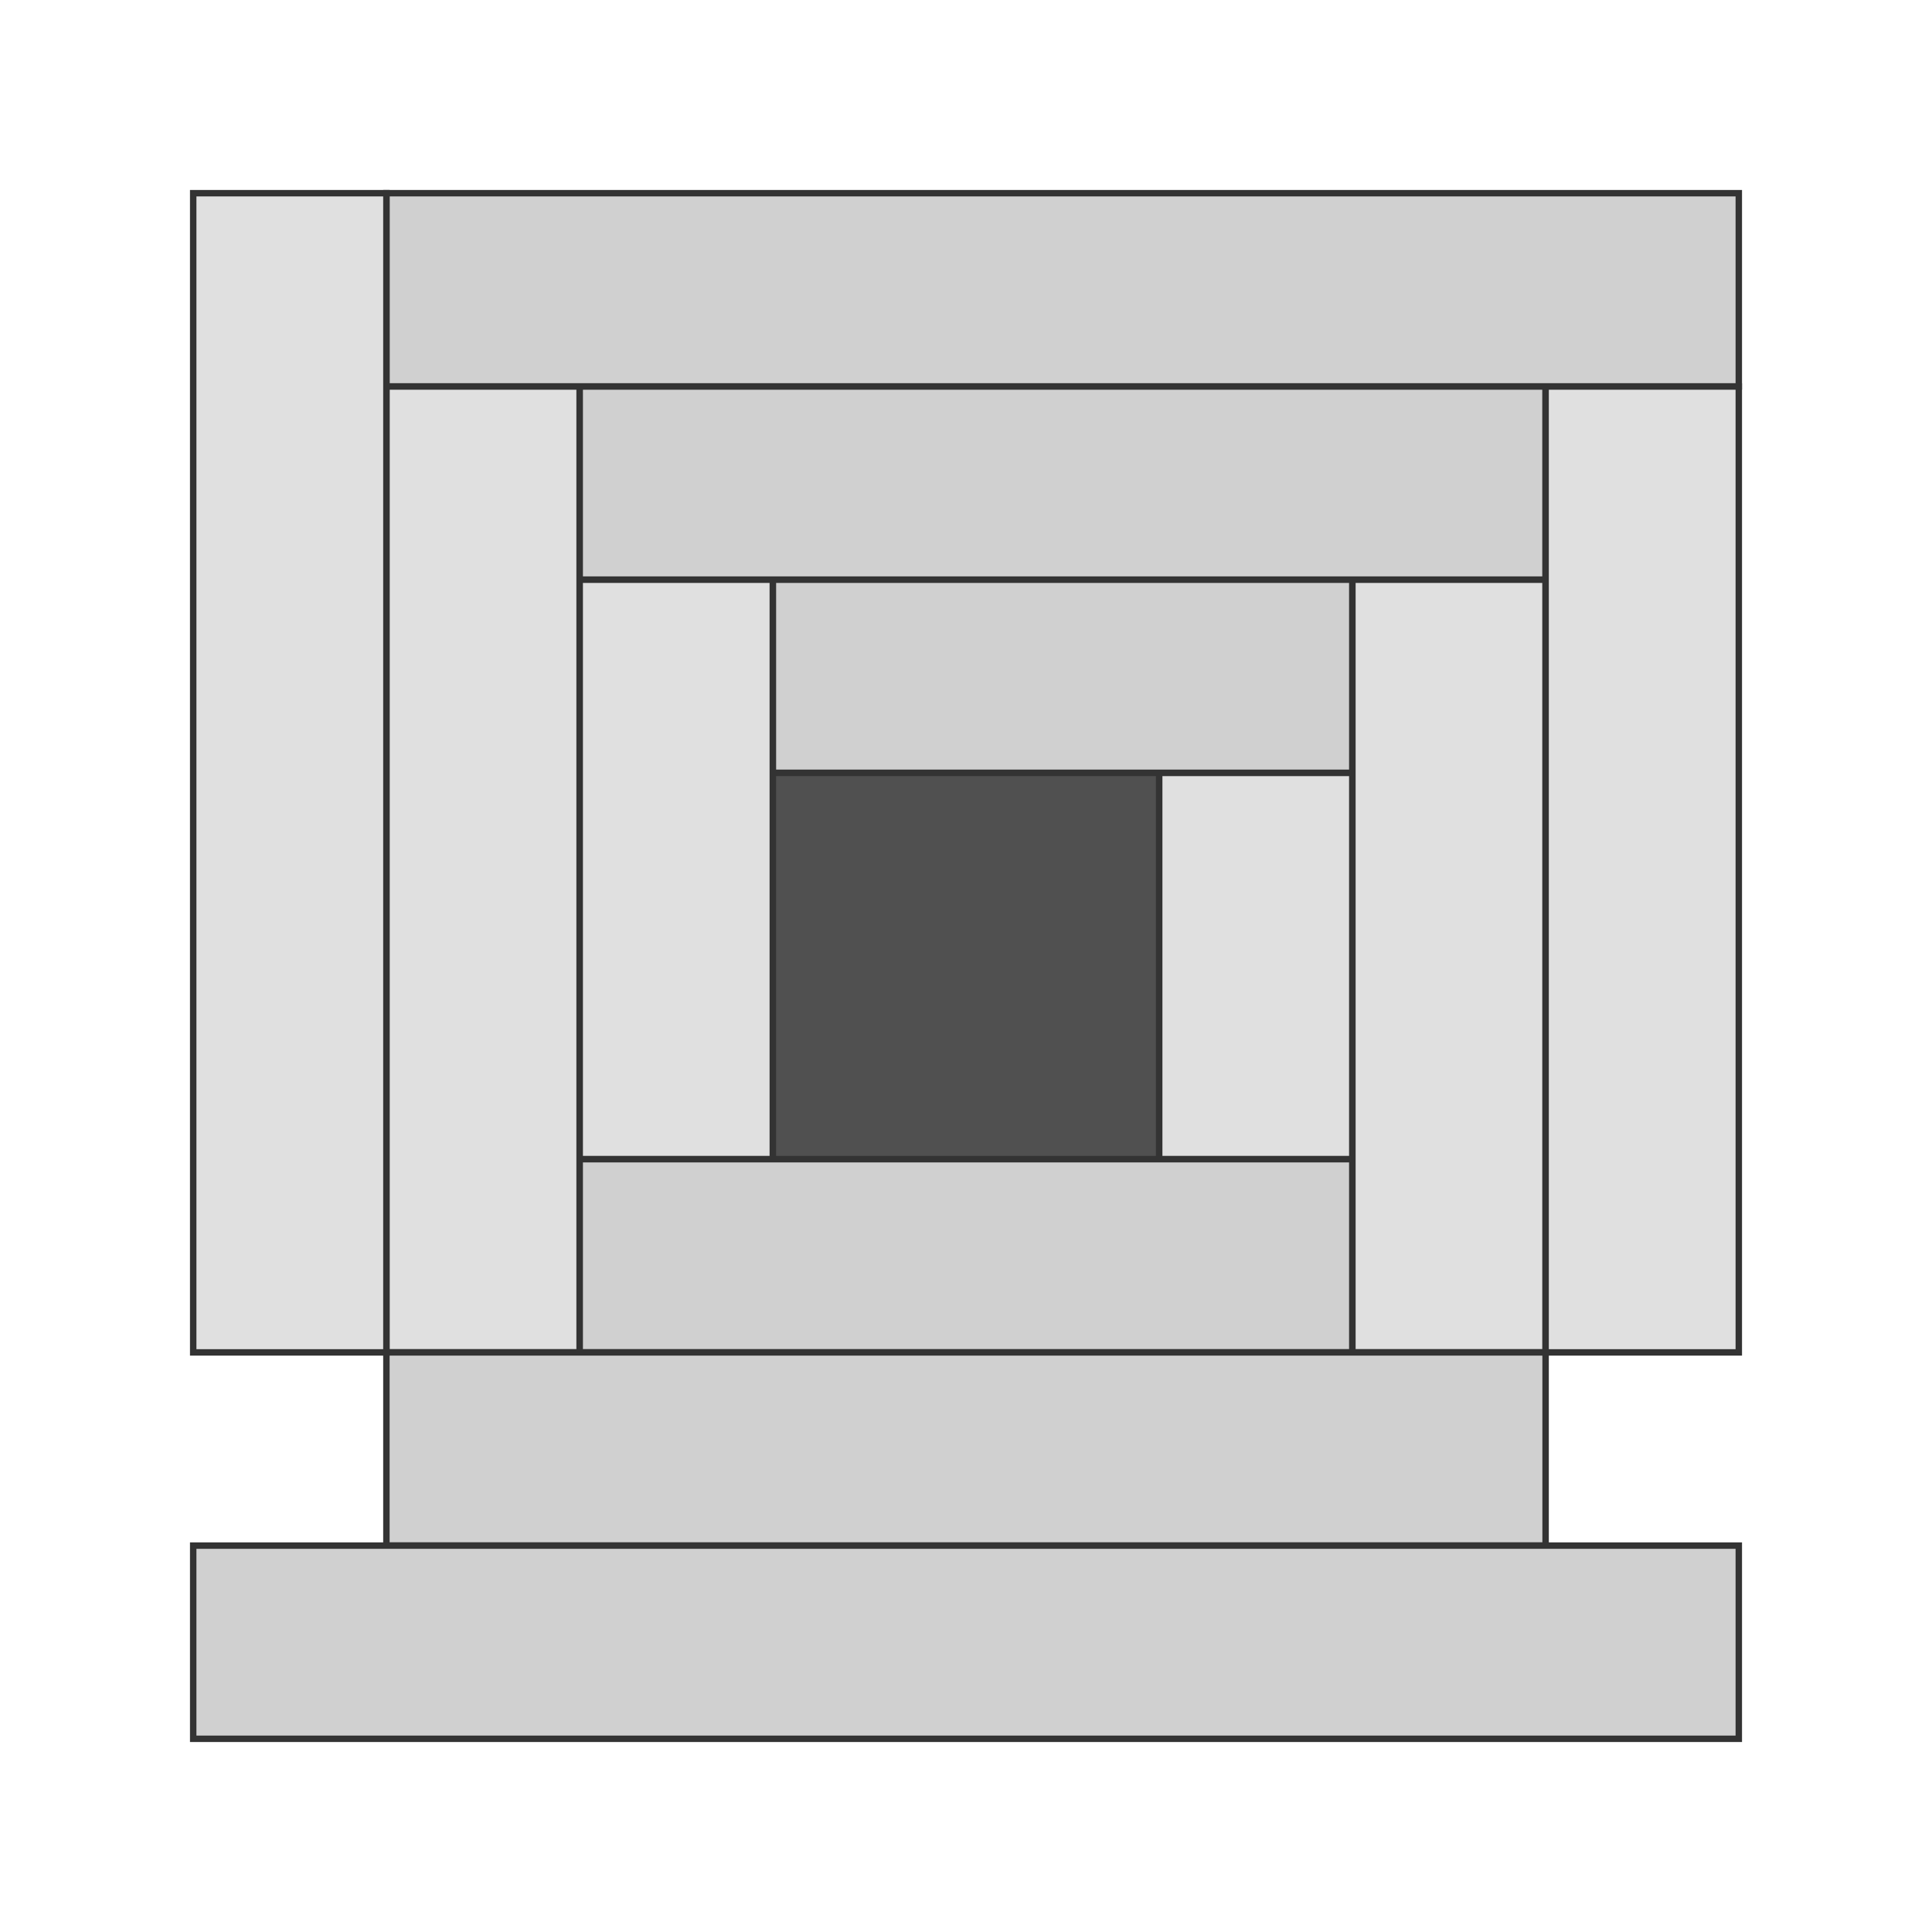
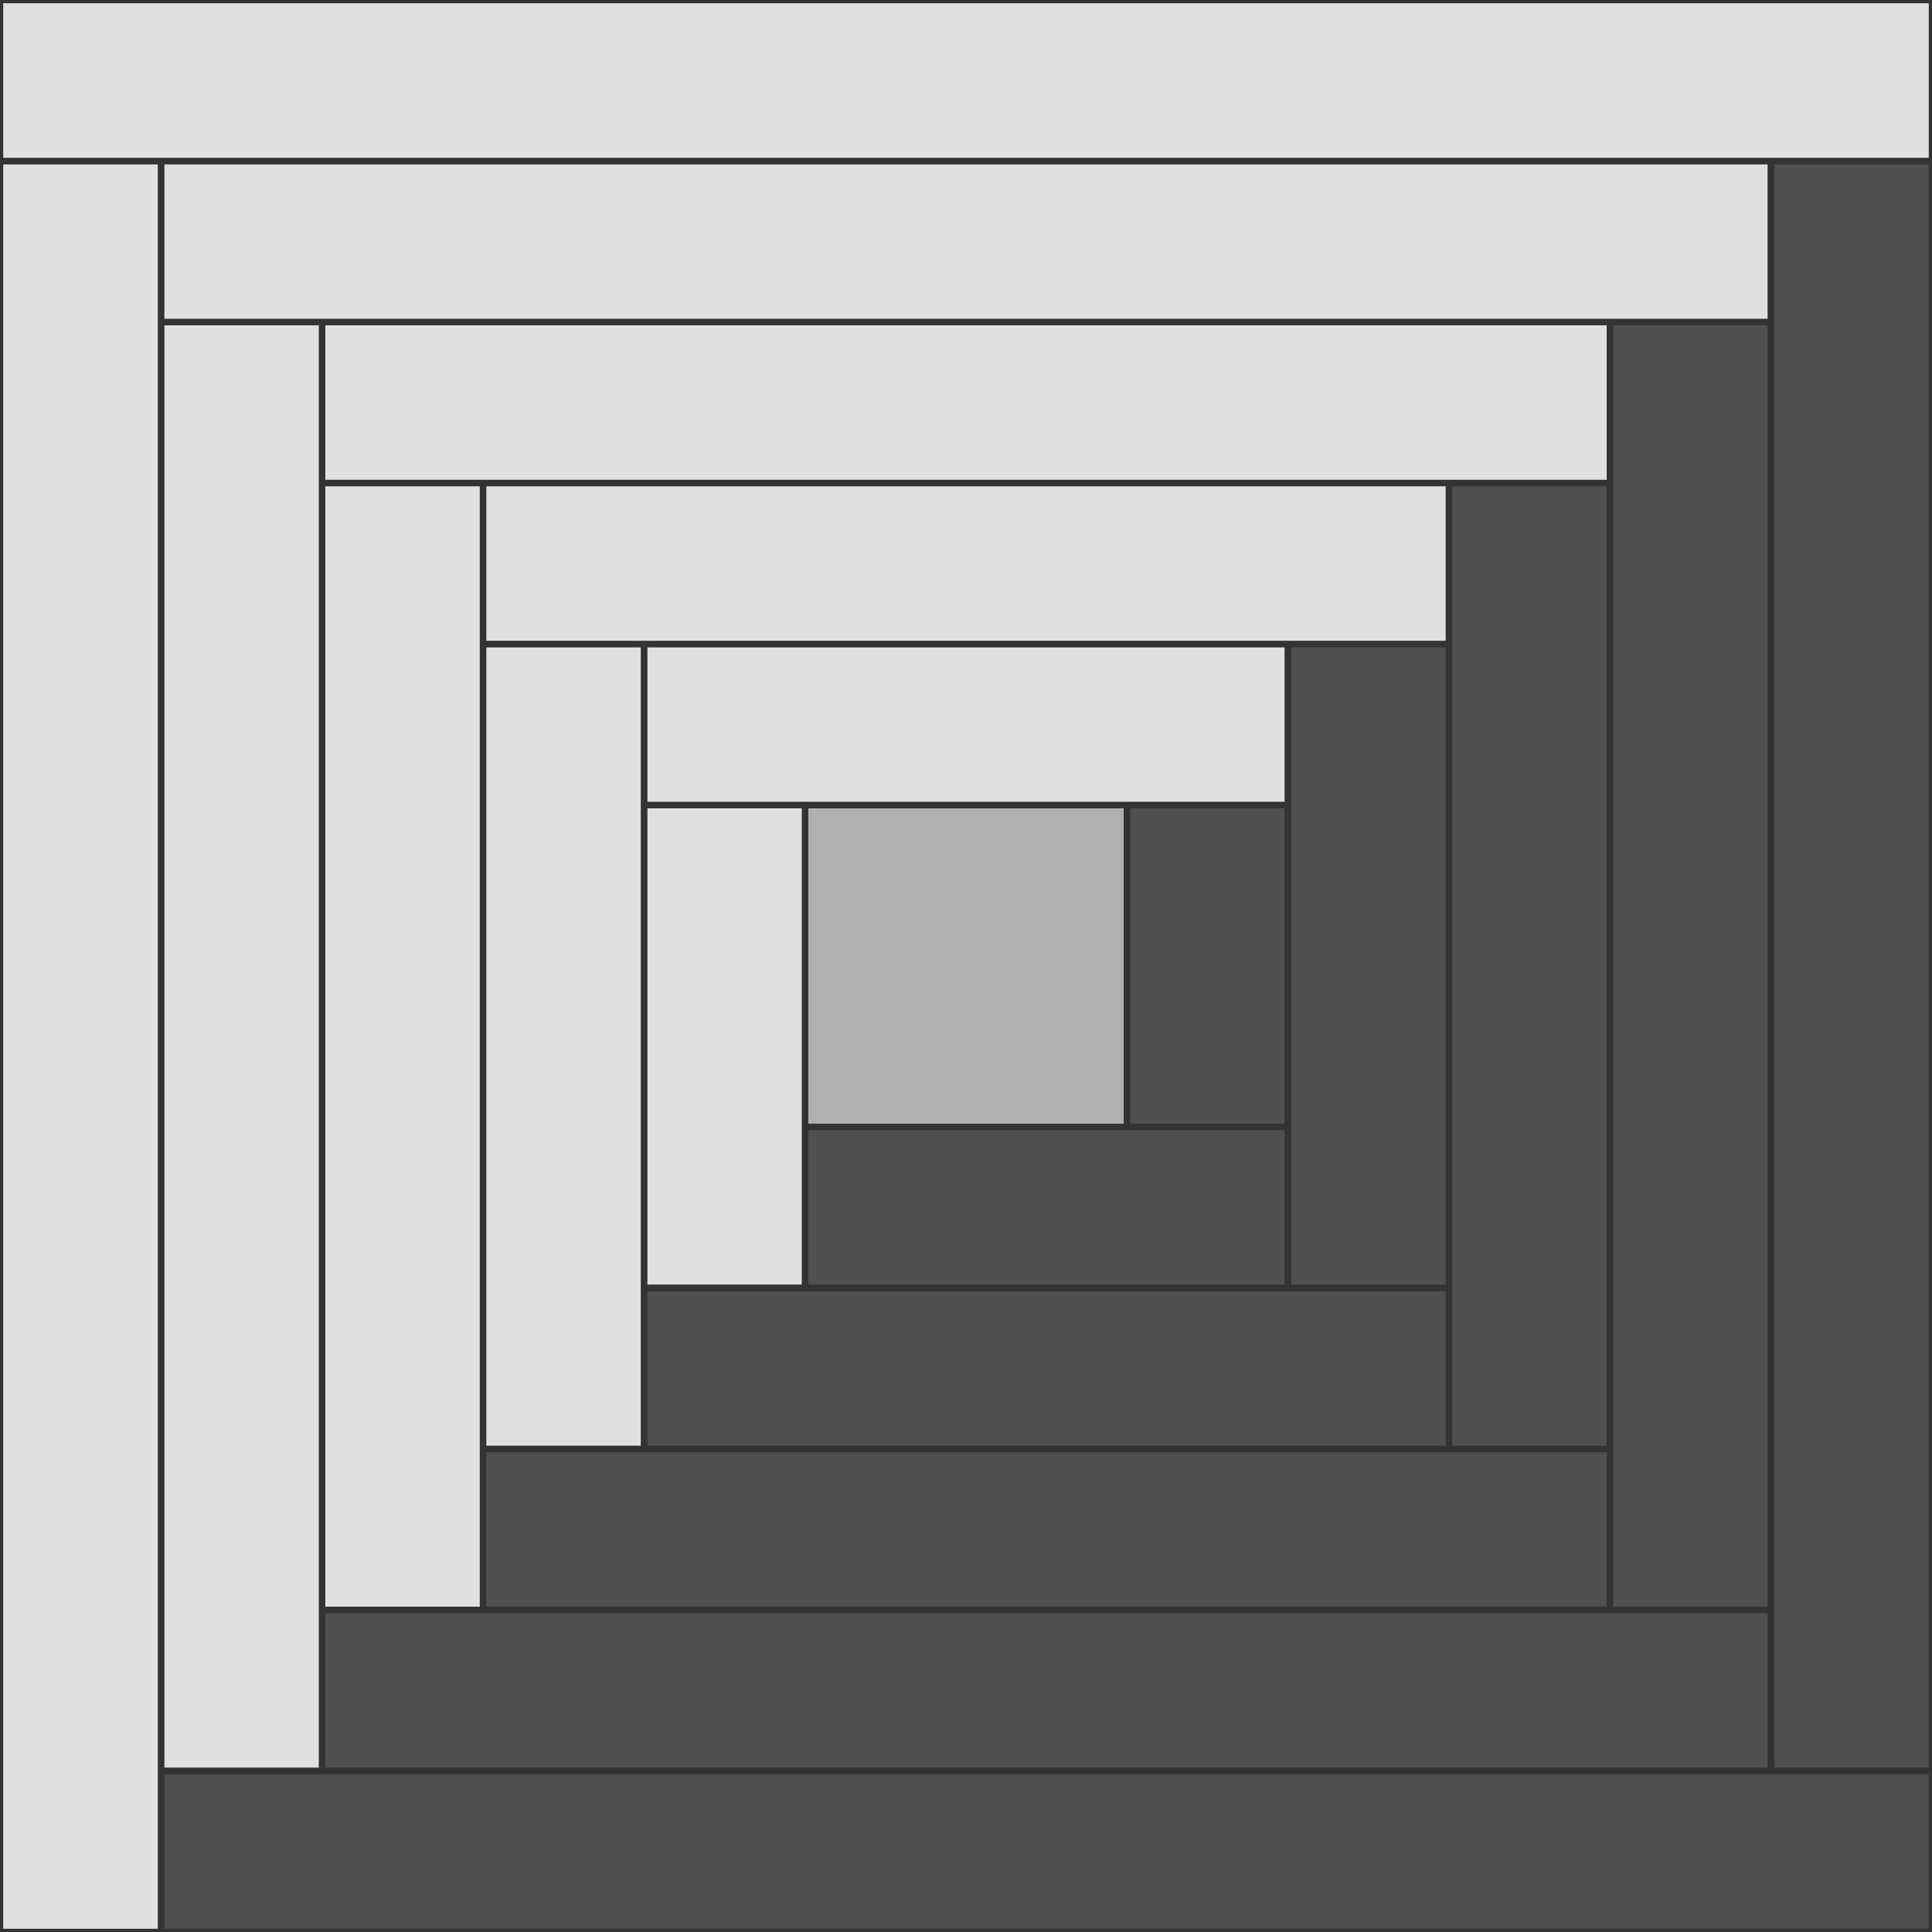
<svg xmlns="http://www.w3.org/2000/svg" viewBox="0 0 300 300" width="300" height="300">
-   <rect x="120.0" y="120.0" width="60.0" height="60.0" fill="#505050" stroke="#333" stroke-width="1" />
-   <rect x="180.0" y="120.0" width="30.0" height="60.0" fill="#E0E0E0" stroke="#333" stroke-width="1" />
-   <rect x="120.0" y="90.0" width="90.0" height="30.0" fill="#D0D0D0" stroke="#333" stroke-width="1" />
-   <rect x="90.0" y="90.0" width="30.0" height="90.0" fill="#E0E0E0" stroke="#333" stroke-width="1" />
-   <rect x="90.0" y="180.0" width="120.0" height="30.0" fill="#D0D0D0" stroke="#333" stroke-width="1" />
-   <rect x="210.0" y="90.0" width="30.0" height="120.0" fill="#E0E0E0" stroke="#333" stroke-width="1" />
-   <rect x="90.0" y="60.0" width="150.0" height="30.0" fill="#D0D0D0" stroke="#333" stroke-width="1" />
-   <rect x="60.0" y="60.0" width="30.0" height="150.0" fill="#E0E0E0" stroke="#333" stroke-width="1" />
-   <rect x="60.0" y="210.0" width="180.0" height="30.0" fill="#D0D0D0" stroke="#333" stroke-width="1" />
-   <rect x="240.0" y="60.0" width="30.0" height="150.0" fill="#E0E0E0" stroke="#333" stroke-width="1" />
-   <rect x="60.0" y="30.0" width="210.0" height="30.0" fill="#D0D0D0" stroke="#333" stroke-width="1" />
-   <rect x="30.0" y="30.0" width="30.0" height="180.0" fill="#E0E0E0" stroke="#333" stroke-width="1" />
-   <rect x="30.0" y="240.0" width="240.0" height="30.0" fill="#D0D0D0" stroke="#333" stroke-width="1" />
+   <rect x="125" y="125" width="50" height="50" fill="#B0B0B0" stroke="#333" stroke-width="1" data-shade="medium" data-role="patch" />
+   <rect x="175" y="125" width="25" height="50" fill="#505050" stroke="#333" stroke-width="1" data-shade="dark" data-role="patch" />
+   <rect x="125" y="175" width="75" height="25" fill="#505050" stroke="#333" stroke-width="1" data-shade="dark" data-role="patch" />
+   <rect x="100" y="125" width="25" height="75" fill="#E0E0E0" stroke="#333" stroke-width="1" data-shade="light" data-role="patch" />
+   <rect x="100" y="100" width="100" height="25" fill="#E0E0E0" stroke="#333" stroke-width="1" data-shade="light" data-role="patch" />
+   <rect x="200" y="100" width="25" height="100" fill="#505050" stroke="#333" stroke-width="1" data-shade="dark" data-role="patch" />
+   <rect x="100" y="200" width="125" height="25" fill="#505050" stroke="#333" stroke-width="1" data-shade="dark" data-role="patch" />
+   <rect x="75" y="100" width="25" height="125" fill="#E0E0E0" stroke="#333" stroke-width="1" data-shade="light" data-role="patch" />
+   <rect x="75" y="75" width="150" height="25" fill="#E0E0E0" stroke="#333" stroke-width="1" data-shade="light" data-role="patch" />
+   <rect x="225" y="75" width="25" height="150" fill="#505050" stroke="#333" stroke-width="1" data-shade="dark" data-role="patch" />
+   <rect x="75" y="225" width="175" height="25" fill="#505050" stroke="#333" stroke-width="1" data-shade="dark" data-role="patch" />
+   <rect x="50" y="75" width="25" height="175" fill="#E0E0E0" stroke="#333" stroke-width="1" data-shade="light" data-role="patch" />
+   <rect x="50" y="50" width="200" height="25" fill="#E0E0E0" stroke="#333" stroke-width="1" data-shade="light" data-role="patch" />
+   <rect x="250" y="50" width="25" height="200" fill="#505050" stroke="#333" stroke-width="1" data-shade="dark" data-role="patch" />
+   <rect x="50" y="250" width="225" height="25" fill="#505050" stroke="#333" stroke-width="1" data-shade="dark" data-role="patch" />
+   <rect x="25" y="50" width="25" height="225" fill="#E0E0E0" stroke="#333" stroke-width="1" data-shade="light" data-role="patch" />
+   <rect x="25" y="25" width="250" height="25" fill="#E0E0E0" stroke="#333" stroke-width="1" data-shade="light" data-role="patch" />
+   <rect x="275" y="25" width="25" height="250" fill="#505050" stroke="#333" stroke-width="1" data-shade="dark" data-role="patch" />
+   <rect x="25" y="275" width="275" height="25" fill="#505050" stroke="#333" stroke-width="1" data-shade="dark" data-role="patch" />
+   <rect x="0" y="25" width="25" height="275" fill="#E0E0E0" stroke="#333" stroke-width="1" data-shade="light" data-role="patch" />
+   <rect x="0" y="0" width="300" height="25" fill="#E0E0E0" stroke="#333" stroke-width="1" data-shade="light" data-role="patch" />
</svg>
